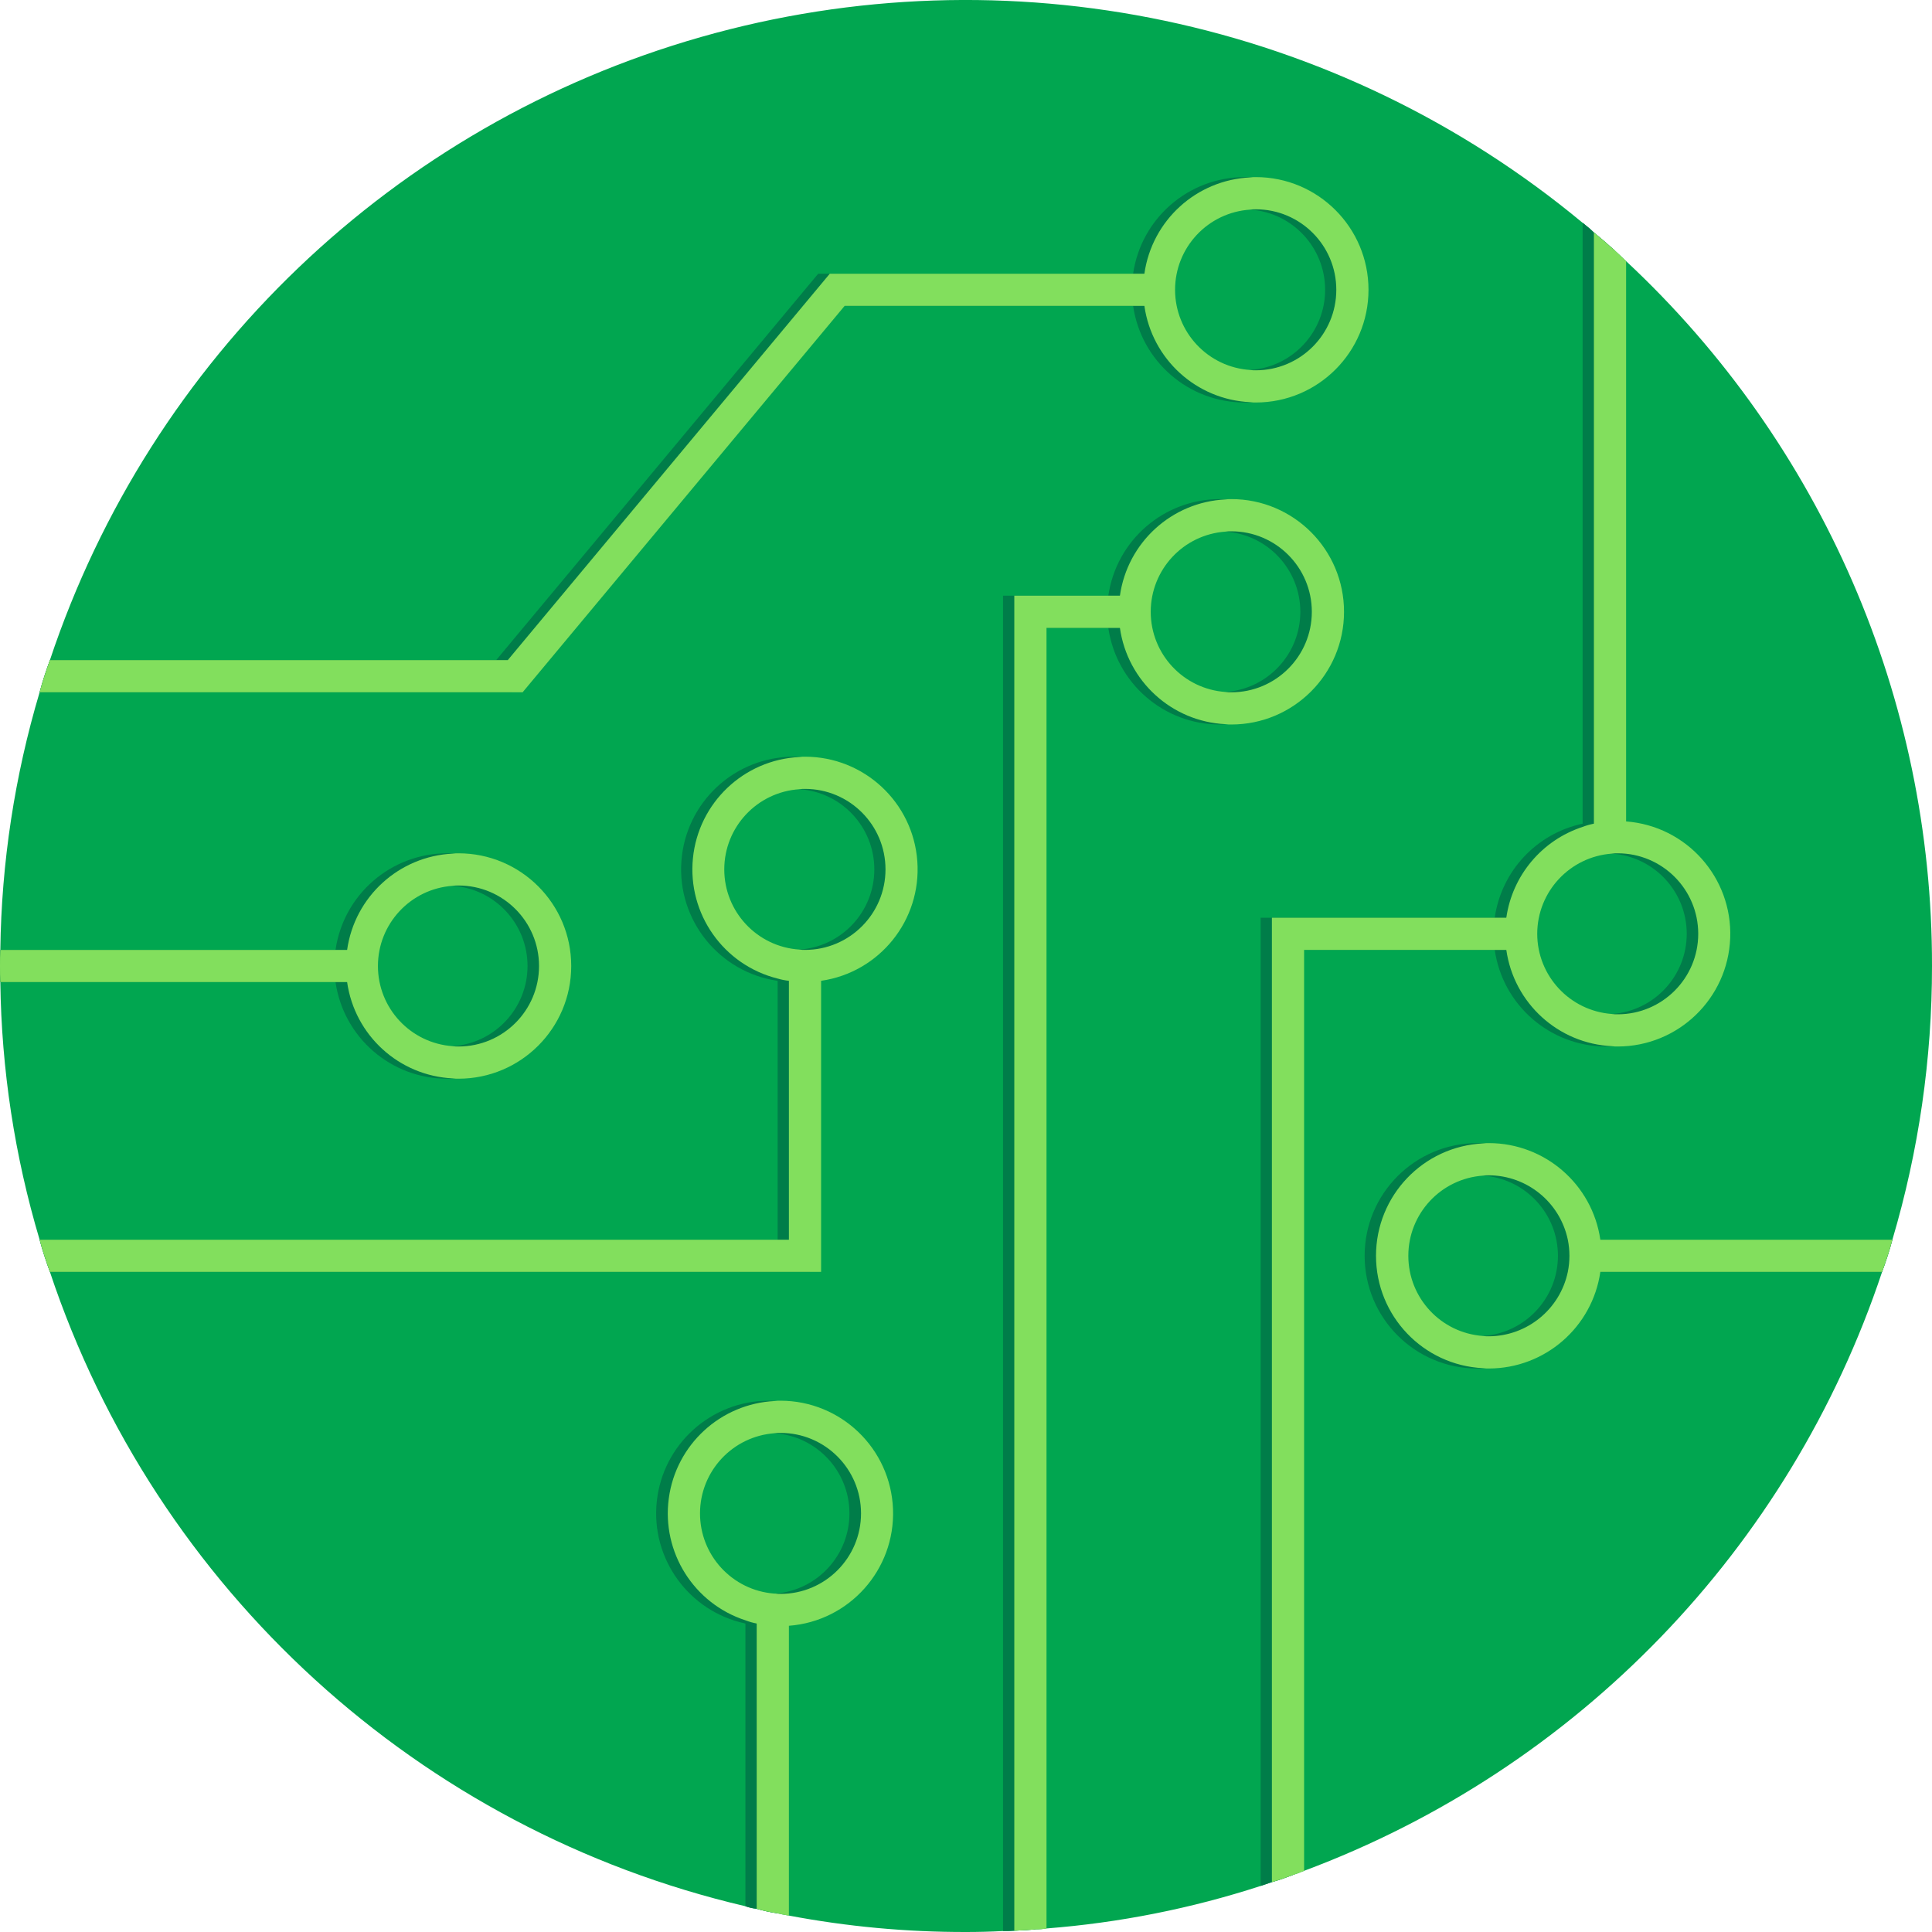
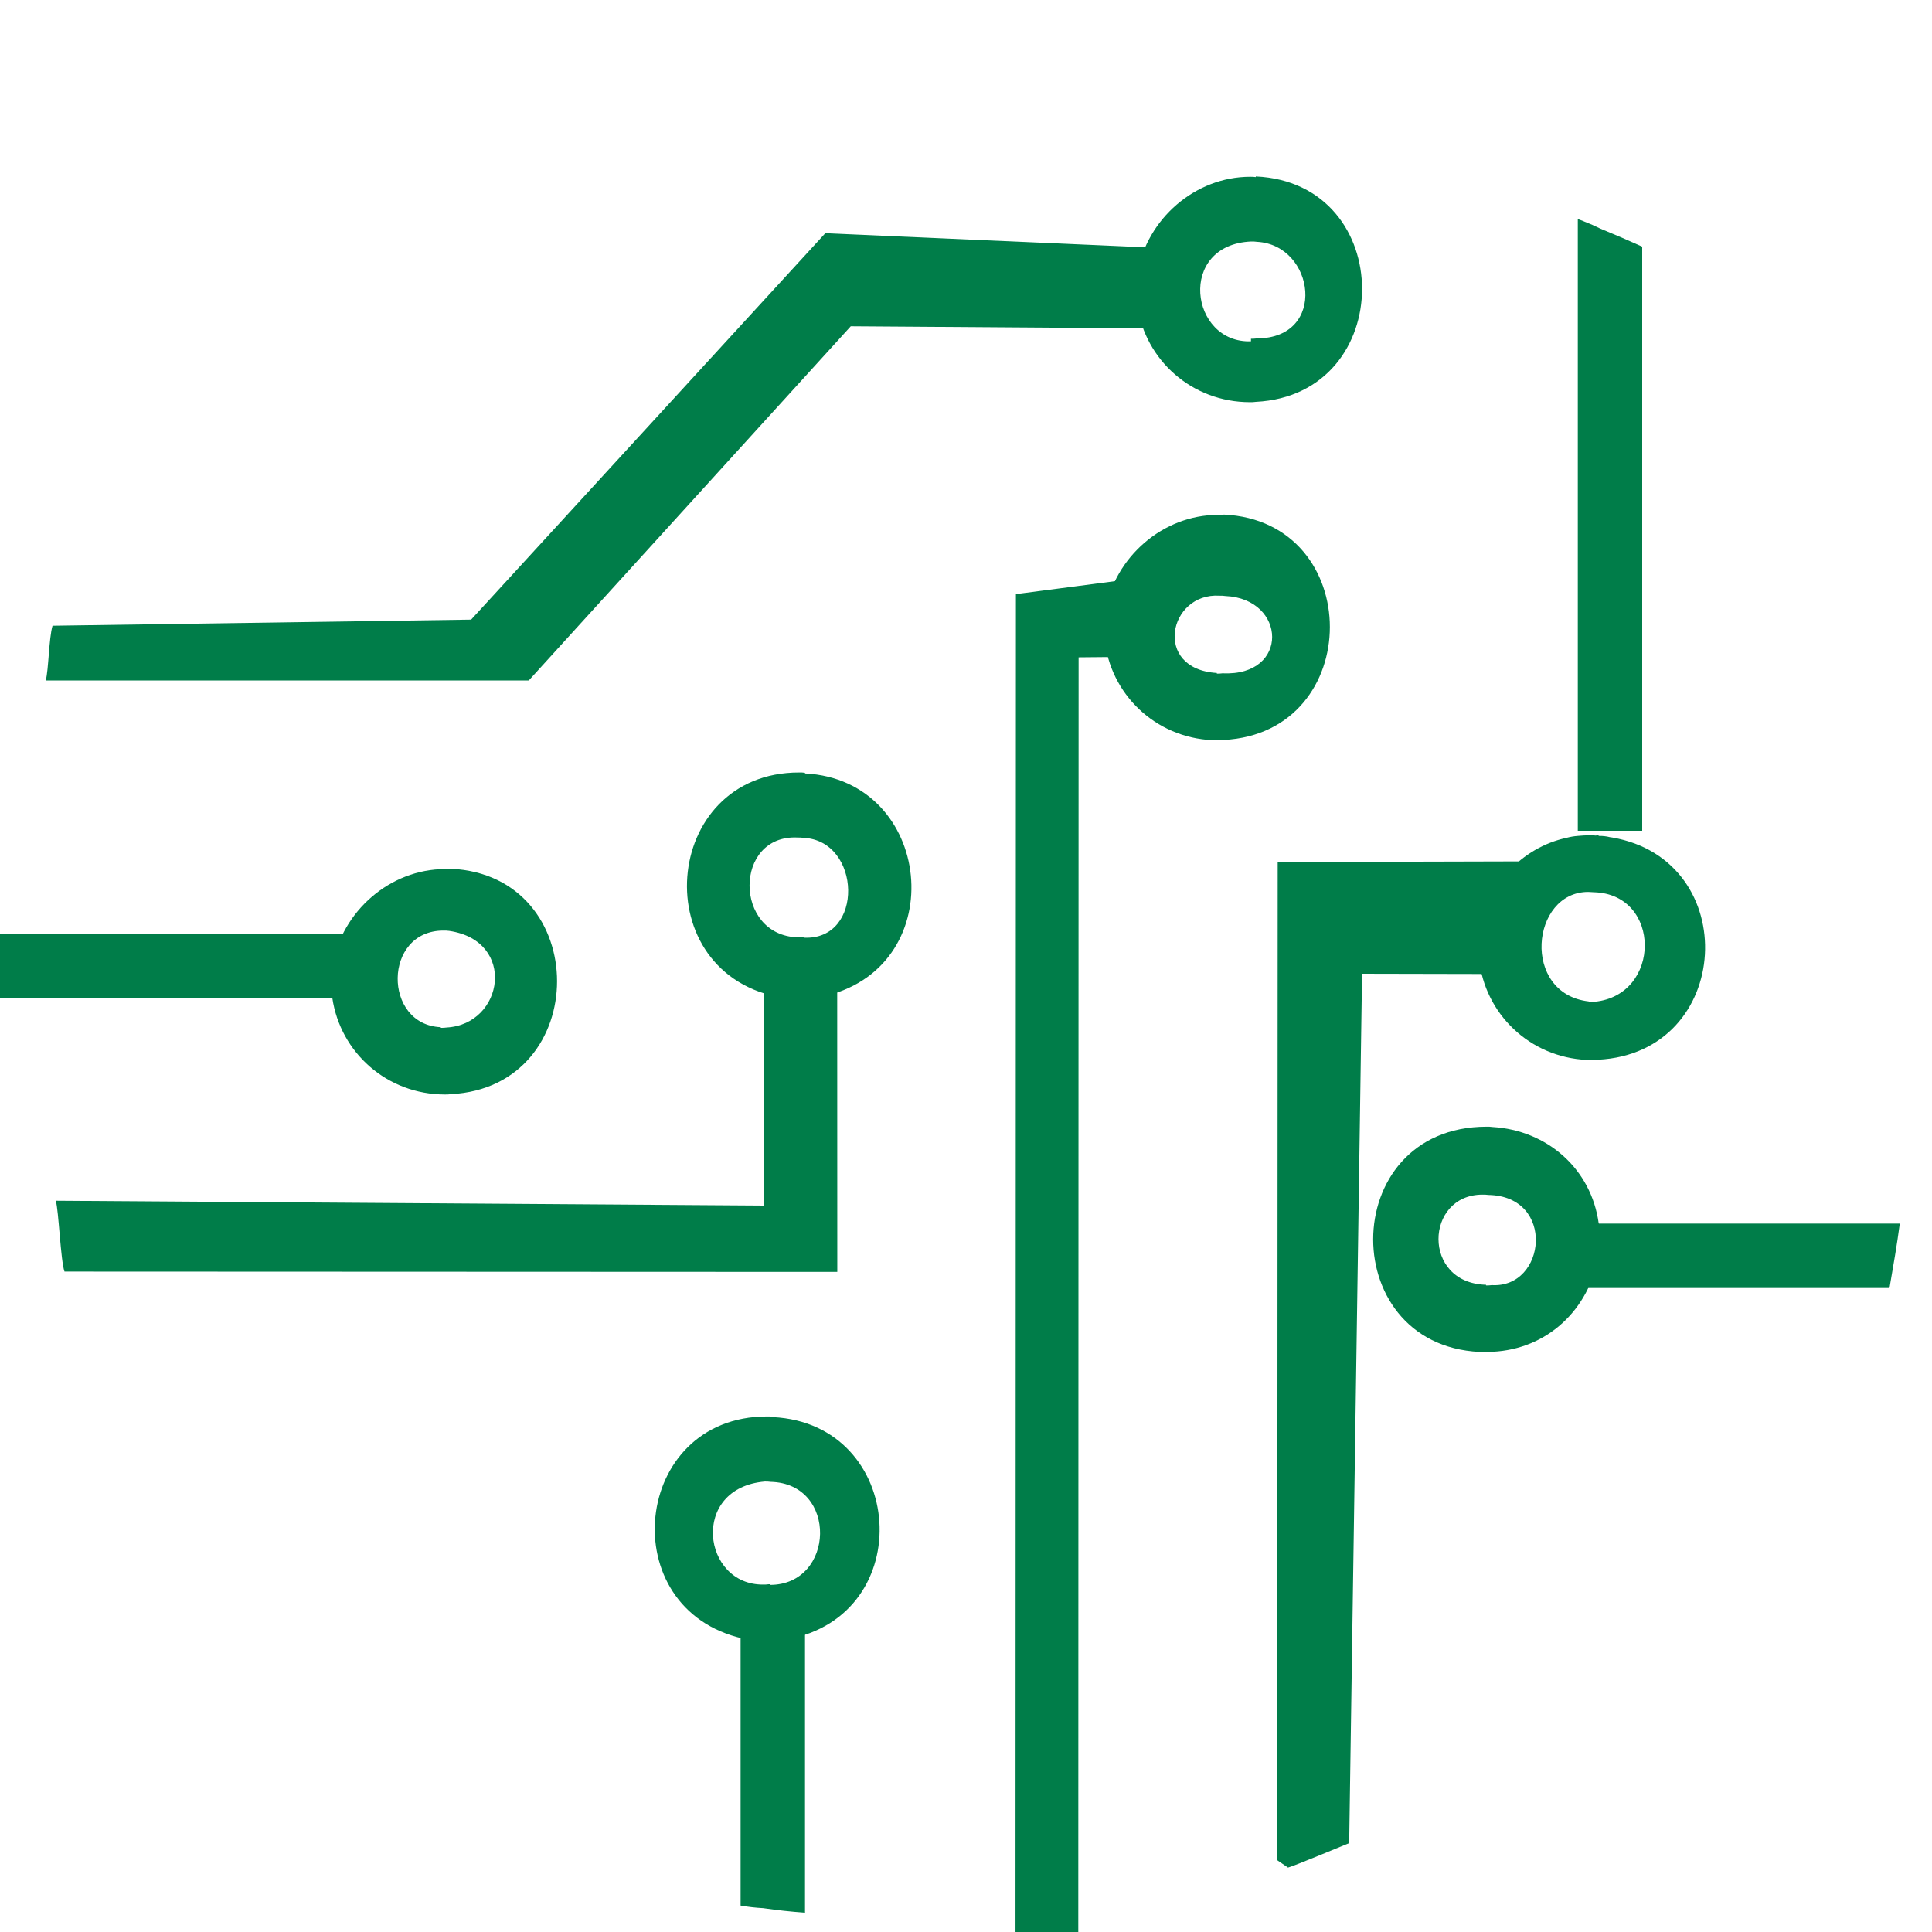
- <svg xmlns="http://www.w3.org/2000/svg" viewBox="0 0 60 60">
+ <svg xmlns="http://www.w3.org/2000/svg" version="1.1" viewBox="0 0 60 60">
  <defs>
    <style>.a{fill:#01a650;}.b{fill:#007d49;}.c{fill:#82df5d;}</style>
  </defs>
-   <path class="a" d="M60,30a29.809,29.809,0,0,1-1.23,8.5c-.09.34-.2.67-.32,1A29.966,29.966,0,0,1,40.5,58.1a3.612,3.612,0,0,1-.35.13c-.21.08-.43.16-.65.22l-.35.12a28.724,28.724,0,0,1-6.65,1.32,1.986,1.986,0,0,1-.35.03c-.21.02-.43.03-.65.04-.11.01-.23.01-.35.01-.38.02-.76.03-1.15.03a29.308,29.308,0,0,1-5.5-.51c-.12-.02-.24-.04-.35-.07a4.686,4.686,0,0,1-.65-.14,1.476,1.476,0,0,1-.35-.08A29.961,29.961,0,0,1,1.55,39.5c-.12-.33-.23-.66-.32-1a29.323,29.323,0,0,1-1.22-8C0,30.34,0,30.17,0,30s0-.34.01-.5a29.323,29.323,0,0,1,1.22-8c.09-.34.2-.67.32-1A29.98,29.98,0,0,1,49.15,6.92c.03.03.07.05.1.08a2.628,2.628,0,0,1,.25.22c.22.18.44.37.65.56.12.11.24.22.35.33A29.87,29.87,0,0,1,60,30Z" />
-   <path class="b" d="M35.65,8.5v1H25.88l-10,12H1.23c.09-.34.2-.67.32-1H15.41l10-12Z" />
-   <path class="b" d="M38.83,5.51A1.087,1.087,0,0,0,38.65,5.5a3.502,3.502,0,0,0-3.46,3,3.151,3.151,0,0,0,0,1,3.502,3.502,0,0,0,3.46,3,1.087,1.087,0,0,0,.18-.01,3.494,3.494,0,0,0,0-6.98ZM38.65,11.5a2.5,2.5,0,0,1,0-5,1.087,1.087,0,0,1,.18.01,2.496,2.496,0,0,1,0,4.98A1.087,1.087,0,0,1,38.65,11.5Z" />
-   <path class="b" d="M38.06,15.51A1.087,1.087,0,0,0,37.88,15.5a3.502,3.502,0,0,0-3.46,3,3.151,3.151,0,0,0,0,1,3.502,3.502,0,0,0,3.46,3,1.087,1.087,0,0,0,.18-.01,3.494,3.494,0,0,0,0-6.98ZM37.88,21.5a2.5,2.5,0,0,1,0-5,1.087,1.087,0,0,1,.18.01,2.496,2.496,0,0,1,0,4.98A1.087,1.087,0,0,1,37.88,21.5Z" />
-   <path class="b" d="M24.83,23.51A1.087,1.087,0,0,0,24.65,23.5a3.498,3.498,0,0,0-.5,6.96,2.066,2.066,0,0,0,.35.03.756.756,0,0,0,.15.01,1.087,1.087,0,0,0,.18-.01,1.732,1.732,0,0,0,.32-.03A1.358,1.358,0,0,0,25.5,30.39a3.494,3.494,0,0,0-.67-6.88Zm0,5.98a1.087,1.087,0,0,1-.18.01,2.5,2.5,0,0,1,0-5,1.087,1.087,0,0,1,.18.01,2.496,2.496,0,0,1,0,4.98Z" />
-   <path class="b" d="M14.06,26.51A1.087,1.087,0,0,0,13.88,26.5a3.502,3.502,0,0,0-3.46,3,3.151,3.151,0,0,0,0,1,3.502,3.502,0,0,0,3.46,3,1.087,1.087,0,0,0,.18-.01,3.494,3.494,0,0,0,0-6.98ZM13.88,32.5a2.5,2.5,0,0,1,0-5,1.087,1.087,0,0,1,.18.01,2.496,2.496,0,0,1,0,4.98A1.087,1.087,0,0,1,13.88,32.5Z" />
-   <path class="b" d="M24.06,43.51A1.087,1.087,0,0,0,23.88,43.5a3.498,3.498,0,0,0-.73,6.92,1.965,1.965,0,0,0,.35.06c.13.01.25.02.38.02a1.087,1.087,0,0,0,.18-.01.139.139,0,0,0,.09,0,1.971,1.971,0,0,0,.35-.05,3.494,3.494,0,0,0-.44-6.93Zm.02,5.98h-.04a.86.86,0,0,1-.16.01,2.5,2.5,0,0,1,0-5,1.087,1.087,0,0,1,.18.01,2.497,2.497,0,0,1,.02,4.98Z" />
-   <path class="b" d="M48.69,38.5H48.65v1h.04a2.523,2.523,0,0,0,0-1Zm.65,0a3.483,3.483,0,0,0-3.28-2.99A1.087,1.087,0,0,0,45.88,35.5a3.5,3.5,0,0,0,0,7,1.087,1.087,0,0,0,.18-.01,3.483,3.483,0,0,0,3.28-2.99,3.151,3.151,0,0,0,0-1ZM45.88,41.5a2.5,2.5,0,0,1,0-5,1.087,1.087,0,0,1,.18.01,2.496,2.496,0,0,1,0,4.98A1.087,1.087,0,0,1,45.88,41.5Z" />
-   <path class="b" d="M50.5,25.56a1.341,1.341,0,0,0-.35-.04V25.51a.139.139,0,0,0-.09,0A1.087,1.087,0,0,0,49.88,25.5c-.13,0-.25.01-.38.02a1.971,1.971,0,0,0-.35.06,3.492,3.492,0,0,0-2.73,2.92,3.151,3.151,0,0,0,0,1,3.502,3.502,0,0,0,3.46,3,1.087,1.087,0,0,0,.18-.01A3.494,3.494,0,0,0,50.5,25.56Zm-.62,5.94a2.5,2.5,0,0,1,0-5,1.087,1.087,0,0,1,.18.01,2.496,2.496,0,0,1,0,4.98A1.087,1.087,0,0,1,49.88,31.5Z" />
-   <path class="b" d="M34.65,18.5v1h-2.5V59.92c-.21.02-.43.03-.65.04-.11.01-.23.01-.35.01V18.5Z" />
-   <path class="b" d="M10.65,29.5v1H.01C0,30.34,0,30.17,0,30s0-.34.01-.5Z" />
-   <path class="b" d="M25.15,30v9.5H1.55c-.12-.33-.23-.66-.32-1H24.15V30Z" />
-   <path class="b" d="M24.15,50v9.42a4.686,4.686,0,0,1-.65-.14,1.476,1.476,0,0,1-.35-.08V50Z" />
-   <path class="b" d="M39.5,58.45c.22-.06.44-.14.65-.22V29.5h6.5v-1h-7.5V58.57Z" />
-   <path class="b" d="M50.15,7.78V26h-1V6.92c.03.03.07.05.1.08a2.628,2.628,0,0,1,.25.22C49.72,7.4,49.94,7.59,50.15,7.78Z" />
-   <path class="b" d="M58.77,38.5c-.09.34-.2.67-.32,1H48.65v-1Z" />
-   <path class="c" d="M36,8.5v1H26.23l-10,12h-15c.09-.34.2-.67.32-1H15.77l10-12Z" />
-   <path class="c" d="M39,5.5a.968.968,0,0,0-.17.01A3.483,3.483,0,0,0,35.54,8.5a3.142,3.142,0,0,0,0,1,3.483,3.483,0,0,0,3.29,2.99A.968.968,0,0,0,39,12.5a3.5,3.5,0,0,0,0-7Zm0,1a2.5,2.5,0,0,1,0,5,.968.968,0,0,1-.17-.01,2.495,2.495,0,0,1,0-4.98A.968.968,0,0,1,39,6.5Z" />
-   <path class="c" d="M38.24,15.5a1.084,1.084,0,0,0-.18.01,3.482,3.482,0,0,0-3.28,2.99,3.142,3.142,0,0,0,0,1,3.482,3.482,0,0,0,3.28,2.99,1.084,1.084,0,0,0,.18.01,3.5,3.5,0,0,0,0-7Zm0,1a2.5,2.5,0,0,1,0,5,1.084,1.084,0,0,1-.18-.01,2.496,2.496,0,0,1,0-4.98A1.084,1.084,0,0,1,38.24,16.5Z" />
-   <path class="c" d="M25,23.5a.968.968,0,0,0-.17.01A3.494,3.494,0,0,0,24.15,30.39a1.97,1.97,0,0,0,.35.07,1.839,1.839,0,0,0,.33.03A.968.968,0,0,0,25,30.5a.756.756,0,0,0,.15-.01,2.066,2.066,0,0,0,.35-.03A3.498,3.498,0,0,0,25,23.5Zm0,1a2.5,2.5,0,0,1,0,5,.968.968,0,0,1-.17-.01,2.495,2.495,0,0,1,0-4.98A.968.968,0,0,1,25,24.5Z" />
-   <path class="c" d="M14.24,26.5a1.084,1.084,0,0,0-.18.01,3.482,3.482,0,0,0-3.28,2.99,3.142,3.142,0,0,0,0,1,3.482,3.482,0,0,0,3.28,2.99,1.084,1.084,0,0,0,.18.01,3.5,3.5,0,0,0,0-7Zm0,1a2.5,2.5,0,1,1,0,5,1.084,1.084,0,0,1-.18-.01,2.496,2.496,0,0,1,0-4.98A1.084,1.084,0,0,1,14.24,27.5Z" />
-   <path class="c" d="M24.24,43.5a1.084,1.084,0,0,0-.18.01,3.493,3.493,0,0,0-.91,6.81,2.017,2.017,0,0,0,.35.1,2.602,2.602,0,0,0,.56.07.139.139,0,0,0,.09,0v.01h.09a2.258,2.258,0,0,0,.26-.01,3.5,3.5,0,0,0-.26-6.99Zm0,1a2.5,2.5,0,1,1,0,5,.858.858,0,0,1-.16-.01h-.04a2.497,2.497,0,0,1,.02-4.98A1.084,1.084,0,0,1,24.24,44.5Z" />
-   <path class="c" d="M49.7,38.5a3.502,3.502,0,0,0-3.46-3,1.084,1.084,0,0,0-.18.01,3.494,3.494,0,0,0,0,6.98,1.084,1.084,0,0,0,.18.01,3.502,3.502,0,0,0,3.46-3,3.142,3.142,0,0,0,0-1Zm-3.46-2a2.517,2.517,0,0,1,2.45,2,2.523,2.523,0,0,1,0,1,2.517,2.517,0,0,1-2.45,2,1.084,1.084,0,0,1-.18-.01,2.496,2.496,0,0,1,0-4.98A1.084,1.084,0,0,1,46.24,36.5Z" />
-   <path class="c" d="M47.74,29a2.5,2.5,0,0,1,2.32-2.49A1.087,1.087,0,0,0,49.88,26.5a2.5,2.5,0,0,0,0,5,1.087,1.087,0,0,0,.18-.01A2.5,2.5,0,0,1,47.74,29Zm2.76-3.49a2.258,2.258,0,0,0-.26-.01.276.276,0,0,0-.09.01.139.139,0,0,0-.09,0A2.602,2.602,0,0,0,49.5,25.58a2.017,2.017,0,0,0-.35.1,3.488,3.488,0,0,0-2.37,2.82,3.142,3.142,0,0,0,0,1,3.482,3.482,0,0,0,3.28,2.99,1.084,1.084,0,0,0,.18.01,3.5,3.5,0,0,0,.26-6.99Zm-.44,1A1.084,1.084,0,0,1,50.24,26.5a2.5,2.5,0,0,1,0,5,1.084,1.084,0,0,1-.18-.01,2.496,2.496,0,0,1,0-4.98Z" />
-   <path class="c" d="M35,18.5v1H32.5V59.89a1.986,1.986,0,0,1-.35.03c-.21.02-.43.03-.65.04V18.5Z" />
-   <path class="c" d="M11,29.5v1H.01C0,30.34,0,30.17,0,30s0-.34.01-.5Z" />
-   <path class="c" d="M25.5,30v9.5H1.55c-.12-.33-.23-.66-.32-1H24.5V30Z" />
-   <path class="c" d="M24.5,50v9.49c-.12-.02-.24-.04-.35-.07a4.686,4.686,0,0,1-.65-.14V50Z" />
-   <path class="c" d="M47,28.5v1H40.5V58.1a3.612,3.612,0,0,1-.35.13c-.21.08-.43.16-.65.22V28.5Z" />
-   <path class="c" d="M50.5,8.11V26h-1V7.22c.22.18.44.37.65.56C50.27,7.89,50.39,8,50.5,8.11Z" />
-   <path class="c" d="M58.77,38.5c-.09.34-.2.67-.32,1H49v-1Z" />
+   <path class="a" d="m60 30a30 30 0 0 1-1.2 8.5c-0.09 0.34-0.2 0.67-0.32 1a30 30 0 0 1-18 19 3.6 3.6 0 0 1-0.35 0.13c-0.21 0.08-0.43 0.16-0.65 0.22l-0.35 0.12a29 29 0 0 1-6.6 1.3 2 2 0 0 1-0.35 0.03c-0.21 0.02-0.43 0.03-0.65 0.04-0.11 0.01-0.23 0.01-0.35 0.01-0.38 0.02-0.76 0.03-1.2 0.03a29 29 0 0 1-5.5-0.51c-0.12-0.02-0.24-0.04-0.35-0.07a4.7 4.7 0 0 1-0.65-0.14 1.5 1.5 0 0 1-0.35-0.08 30 30 0 0 1-22-20c-0.12-0.33-0.23-0.66-0.32-1a29 29 0 0 1-1.2-8c-0.01-0.16-0.01-0.33-0.01-0.5s0-0.34 0.01-0.5a29 29 0 0 1 1.2-8c0.09-0.34 0.2-0.67 0.32-1a30 30 0 0 1 48-14c0.03 0.03 0.07 0.05 0.1 0.08a2.6 2.6 0 0 1 0.25 0.22c0.22 0.18 0.44 0.37 0.65 0.56 0.12 0.11 0.24 0.22 0.35 0.33a30 30 0 0 1 9.5 22z" style="display:none" />
+   <path class="b" d="m36 7.7 0.021 2.5-9.6-0.067-10 11h-15c0.09-0.34 0.095-1.3 0.21-1.7l13-0.19 11-12z" />
+   <path class="b" d="m39 5.5c-0.06-0.008-0.12-0.012-0.18-0.01-1.7 0.003-3.2 1.3-3.5 3-0.053 0.33-0.053 0.67 0 1 0.25 1.7 1.7 3 3.5 3 0.06 0.002 0.12-0.002 0.18-0.01 4.4-0.22 4.4-6.8 0-7zm-0.15 5.1c-1.9 0.066-2.3-3 7e-3 -3.1 0.06-0.002 0.12 0.002 0.18 0.01 1.8 0.095 2.2 3-7e-3 3-0.06 0.008-0.12 0.012-0.18 0.01z" />
+   <path class="b" d="m38 16c-0.06-0.008-0.12-0.012-0.18-0.01-1.7 0.003-3.2 1.3-3.5 3-0.053 0.33-0.053 0.67 0 1 0.25 1.7 1.7 3 3.5 3 0.06 0.002 0.12-0.002 0.18-0.01 4.4-0.22 4.4-6.8 0-7zm-0.21 4.9c-2-0.12-1.5-2.5 0.086-2.4 0.06-0.002 0.12 0.002 0.18 0.01 1.9 0.082 2 2.5-0.086 2.4-0.06 0.008-0.12 0.012-0.18 0.01z" />
+   <path class="b" d="m25 24c-0.06-0.008-0.12-0.012-0.18-0.01-4.3-0.003-4.8 6.3-0.5 7 0.12 0.02 0.23 0.03 0.35 0.03 0.05 0.008 0.1 0.012 0.15 0.01 0.06 0.002 0.12-0.002 0.18-0.01 0.11-6.1e-5 0.21-0.01 0.32-0.03 0.12-0.008 0.24-0.031 0.35-0.07 3.9-0.97 3.3-6.7-0.67-6.9zm-0.041 5.1c-0.06 0.008-0.12 0.012-0.18 0.01-2-0.055-2-3.2-0.007-3.1 0.06-0.002 0.12 0.002 0.18 0.01 1.8 0.078 1.9 3.2 0.007 3.1z" />
+   <path class="b" d="m14 27c-0.06-0.008-0.12-0.012-0.18-0.01-1.7 0.003-3.2 1.3-3.5 3-0.053 0.33-0.053 0.67 0 1 0.25 1.7 1.7 3 3.5 3 0.06 0.002 0.12-0.002 0.18-0.01 4.4-0.22 4.4-6.8 0-7zm-0.31 4.9c-1.8-0.074-1.8-3 0.082-3 0.06-0.002 0.12 0.002 0.18 0.01 2.1 0.31 1.7 2.9-0.082 3-0.06 0.008-0.12 0.012-0.18 0.01z" />
+   <path class="b" d="m24 44c-0.06-0.008-0.12-0.012-0.18-0.01-4.2-0.002-4.8 6-0.73 6.9 0.11 0.031 0.23 0.051 0.35 0.06 0.13 0.01 0.25 0.02 0.38 0.02 0.06 0.002 0.12-0.002 0.18-0.01 0.029 0.01 0.061 0.01 0.09 0 0.12-0.006 0.24-0.023 0.35-0.05 4.1-0.73 3.7-6.7-0.44-6.9zm-0.088 5.2h-0.04c-0.053 0.008-0.11 0.012-0.16 0.01-1.9 0.029-2.3-3 0.041-3.2 0.06-0.002 0.12 0.002 0.18 0.01 2.1 0.049 2 3.2-0.021 3.2z" />
+   <path class="b" d="m49 38h-0.04v1h0.04c0.067-0.33 0.067-0.67 0-1zm0.65 0c-0.23-1.7-1.6-2.9-3.3-3-0.06-0.008-0.12-0.012-0.18-0.01-4.7 0-4.7 7 0 7 0.06 0.002 0.12-0.002 0.18-0.01 1.7-0.081 3-1.3 3.3-3 0.053-0.33 0.053-0.67 0-1zm-3.5 1.9c-2-0.05-1.9-2.8-0.11-2.8 0.06-0.002 0.12 0.002 0.18 0.01 2.1 0.035 1.8 2.9 0.11 2.8-0.06 0.008-0.12 0.012-0.18 0.01z" />
+   <path class="b" d="m50 26c-0.11-0.029-0.23-0.042-0.35-0.04v-0.01c-0.029-0.01-0.061-0.01-0.09 0-0.06-0.008-0.12-0.012-0.18-0.01-0.13 0-0.25 0.01-0.38 0.02-0.12 0.009-0.24 0.03-0.35 0.06-1.4 0.3-2.5 1.5-2.7 2.9-0.053 0.33-0.053 0.67 0 1 0.25 1.7 1.7 3 3.5 3 0.06 0.002 0.12-0.002 0.18-0.01 4.2-0.21 4.5-6.2 0.44-6.9zm-0.66 5.1c-2.1-0.24-1.8-3.4-0.017-3.4 0.06 0.001 0.12 0.008 0.18 0.01 2.1 0.058 2.1 3.2 0.017 3.4-0.06 5e-3 -0.12 0.017-0.18 0.01z" />
+   <path class="b" d="m35 18-0.003 2.4-1.5 0.014-0.01 40c-0.21 0.02-1.4 0.016-1.6 0.026-0.11 0.01-0.23 0.01-0.35 0.01l0.013-42z" />
+   <path class="b" d="m11 29v2h-11c-0.01-0.32-0.01-0.66-0.01-1s0-0.68 0.01-1z" style="stroke-width:1.4" />
+   <path class="b" d="m26 30 0.003 9.5-24-0.01c-0.12-0.33-0.18-1.9-0.27-2.2l22 0.15-0.014-7.4z" />
+   <path class="b" d="m25 50v9.4a9.4 4.7 0 0 1-1.3-0.14 3 1.5 0 0 1-0.7-0.08v-9.2z" style="stroke-width:1.4" />
+   <path class="b" d="m40 58c0.22-0.06 1.7-0.68 1.9-0.76l0.4-27 5.2 0.011-0.12-3.5-7.7 0.02-0.014 31z" />
+   <path class="b" d="m51 7.8v18h-2v-19c0.06 0.03 0.14 0.05 0.2 0.08a5.3 2.6 0 0 1 0.5 0.22c0.44 0.18 0.88 0.37 1.3 0.56z" style="stroke-width:1.4" />
+   <path class="b" d="m59 38c-0.09 0.68-0.2 1.3-0.32 2h-9.8v-2z" style="stroke-width:1.4" />
+   <path class="c" d="m36 8.5v1h-9.8l-10 12h-15c0.09-0.34 0.2-0.67 0.32-1h14l10-12z" style="display:none" />
+   <path class="c" d="m39 5.5a0.97 0.97 0 0 0-0.17 0.01 3.5 3.5 0 0 0-3.3 3 3.1 3.1 0 0 0 0 1 3.5 3.5 0 0 0 3.3 3 0.97 0.97 0 0 0 0.17 0.01 3.5 3.5 0 0 0 0-7zm0 1a2.5 2.5 0 0 1 0 5 0.97 0.97 0 0 1-0.17-0.01 2.5 2.5 0 0 1 0-5 0.97 0.97 0 0 1 0.17-0.01z" style="display:none" />
+   <path class="c" d="m38 16a1.1 1.1 0 0 0-0.18 0.01 3.5 3.5 0 0 0-3.3 3 3.1 3.1 0 0 0 0 1 3.5 3.5 0 0 0 3.3 3 1.1 1.1 0 0 0 0.18 0.01 3.5 3.5 0 0 0 0-7zm0 1a2.5 2.5 0 0 1 0 5 1.1 1.1 0 0 1-0.18-0.01 2.5 2.5 0 0 1 0-5 1.1 1.1 0 0 1 0.18-0.01z" style="display:none" />
+   <path class="c" d="m25 24a0.97 0.97 0 0 0-0.17 0.01 3.5 3.5 0 0 0-0.68 6.9 2 2 0 0 0 0.35 0.07 1.8 1.8 0 0 0 0.33 0.03 0.97 0.97 0 0 0 0.17 0.01 0.76 0.76 0 0 0 0.15-0.01 2.1 2.1 0 0 0 0.35-0.03 3.5 3.5 0 0 0-0.5-7zm0 1a2.5 2.5 0 0 1 0 5 0.97 0.97 0 0 1-0.17-0.01 2.5 2.5 0 0 1 0-5 0.97 0.97 0 0 1 0.17-0.01z" style="display:none" />
+   <path class="c" d="m14 26a1.1 1.1 0 0 0-0.18 0.01 3.5 3.5 0 0 0-3.3 3 3.1 3.1 0 0 0 0 1 3.5 3.5 0 0 0 3.3 3 1.1 1.1 0 0 0 0.18 0.01 3.5 3.5 0 0 0 0-7zm0 1a2.5 2.5 0 1 1 0 5 1.1 1.1 0 0 1-0.18-0.01 2.5 2.5 0 0 1 0-5 1.1 1.1 0 0 1 0.18-0.01z" style="display:none" />
+   <path class="c" d="m24 44a1.1 1.1 0 0 0-0.18 0.01 3.5 3.5 0 0 0-0.91 6.8 2 2 0 0 0 0.35 0.1 2.6 2.6 0 0 0 0.56 0.07 0.14 0.14 0 0 0 0.09 0v0.01h0.09a2.3 2.3 0 0 0 0.26-0.01 3.5 3.5 0 0 0-0.26-7zm0 1a2.5 2.5 0 1 1 0 5 0.86 0.86 0 0 1-0.16-0.01h-0.04a2.5 2.5 0 0 1 0.02-5 1.1 1.1 0 0 1 0.18-0.01z" style="display:none" />
+   <path class="c" d="m50 38a3.5 3.5 0 0 0-3.5-3 1.1 1.1 0 0 0-0.18 0.01 3.5 3.5 0 0 0 0 7 1.1 1.1 0 0 0 0.18 0.01 3.5 3.5 0 0 0 3.5-3 3.1 3.1 0 0 0 0-1zm-3.5-2a2.5 2.5 0 0 1 2.4 2 2.5 2.5 0 0 1 0 1 2.5 2.5 0 0 1-2.4 2 1.1 1.1 0 0 1-0.18-0.01 2.5 2.5 0 0 1 0-5 1.1 1.1 0 0 1 0.18-0.01z" style="display:none" />
+   <path class="c" d="m48 29a2.5 2.5 0 0 1 2.3-2.5 1.1 1.1 0 0 0-0.18-0.01 2.5 2.5 0 0 0 0 5 1.1 1.1 0 0 0 0.18-0.01 2.5 2.5 0 0 1-2.3-2.5zm2.8-3.5a2.3 2.3 0 0 0-0.26-0.01 0.28 0.28 0 0 0-0.09 0.01 0.14 0.14 0 0 0-0.09 0 2.6 2.6 0 0 0-0.56 0.07 2 2 0 0 0-0.35 0.1 3.5 3.5 0 0 0-2.4 2.8 3.1 3.1 0 0 0 0 1 3.5 3.5 0 0 0 3.3 3 1.1 1.1 0 0 0 0.18 0.01 3.5 3.5 0 0 0 0.26-7zm-0.44 1a1.1 1.1 0 0 1 0.18-0.01 2.5 2.5 0 0 1 0 5 1.1 1.1 0 0 1-0.18-0.01 2.5 2.5 0 0 1 0-5z" style="display:none" />
+   <path class="c" d="m35 18v1h-2.5v40a2 2 0 0 1-0.35 0.03c-0.21 0.02-0.43 0.03-0.65 0.04v-41z" style="display:none" />
+   <path class="c" d="m11 30v1h-11c-0.01-0.16-0.01-0.33-0.01-0.5s0-0.34 0.01-0.5z" style="display:none" />
+   <path class="c" d="m26 30v9.5h-24c-0.12-0.33-0.23-0.66-0.32-1h23v-8.5z" style="display:none" />
+   <path class="c" d="m24 50v9.5c-0.12-0.02-0.24-0.04-0.35-0.07a4.7 4.7 0 0 1-0.65-0.14v-9.3z" style="display:none" />
+   <path class="c" d="m47 28v1h-6.5v29a3.6 3.6 0 0 1-0.35 0.13c-0.21 0.08-0.43 0.16-0.65 0.22v-30z" style="display:none" />
+   <path class="c" d="m50 8.1v18h-1v-19c0.22 0.18 0.44 0.37 0.65 0.56 0.12 0.11 0.24 0.22 0.35 0.33z" style="display:none" />
+   <path class="c" d="m59 38c-0.09 0.34-0.2 0.67-0.32 1h-9.4v-1z" style="display:none" />
</svg>
